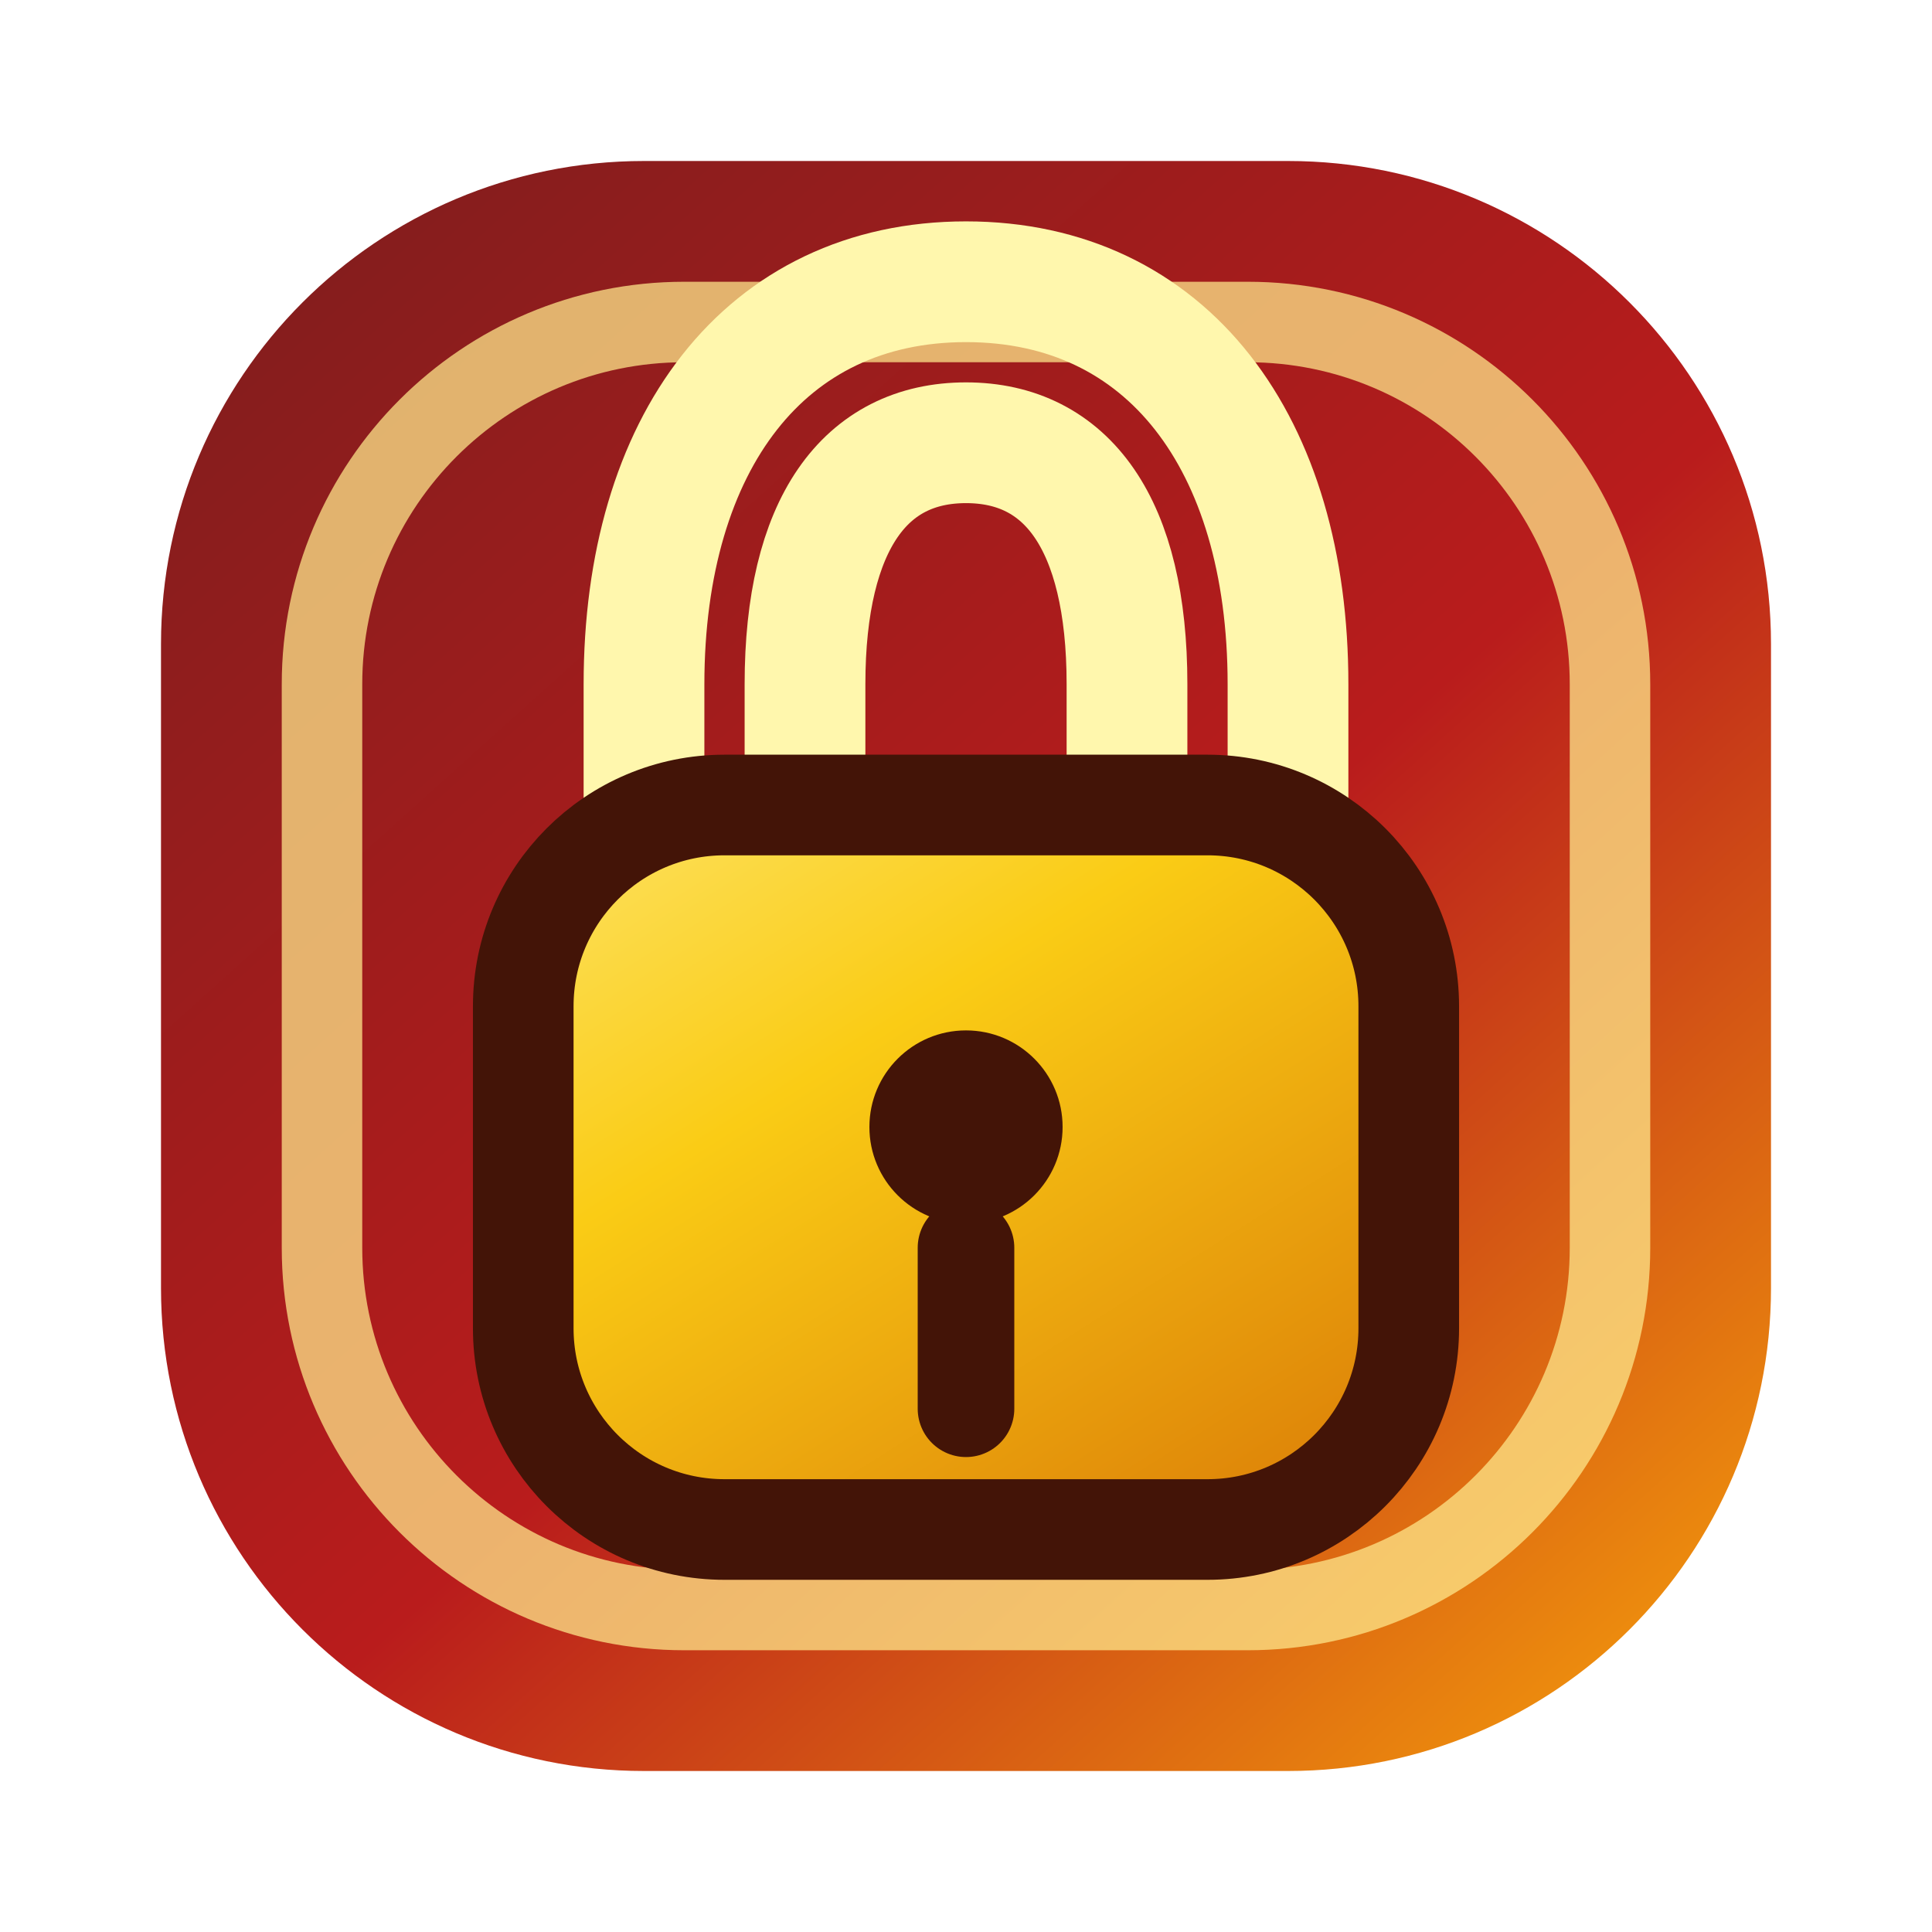
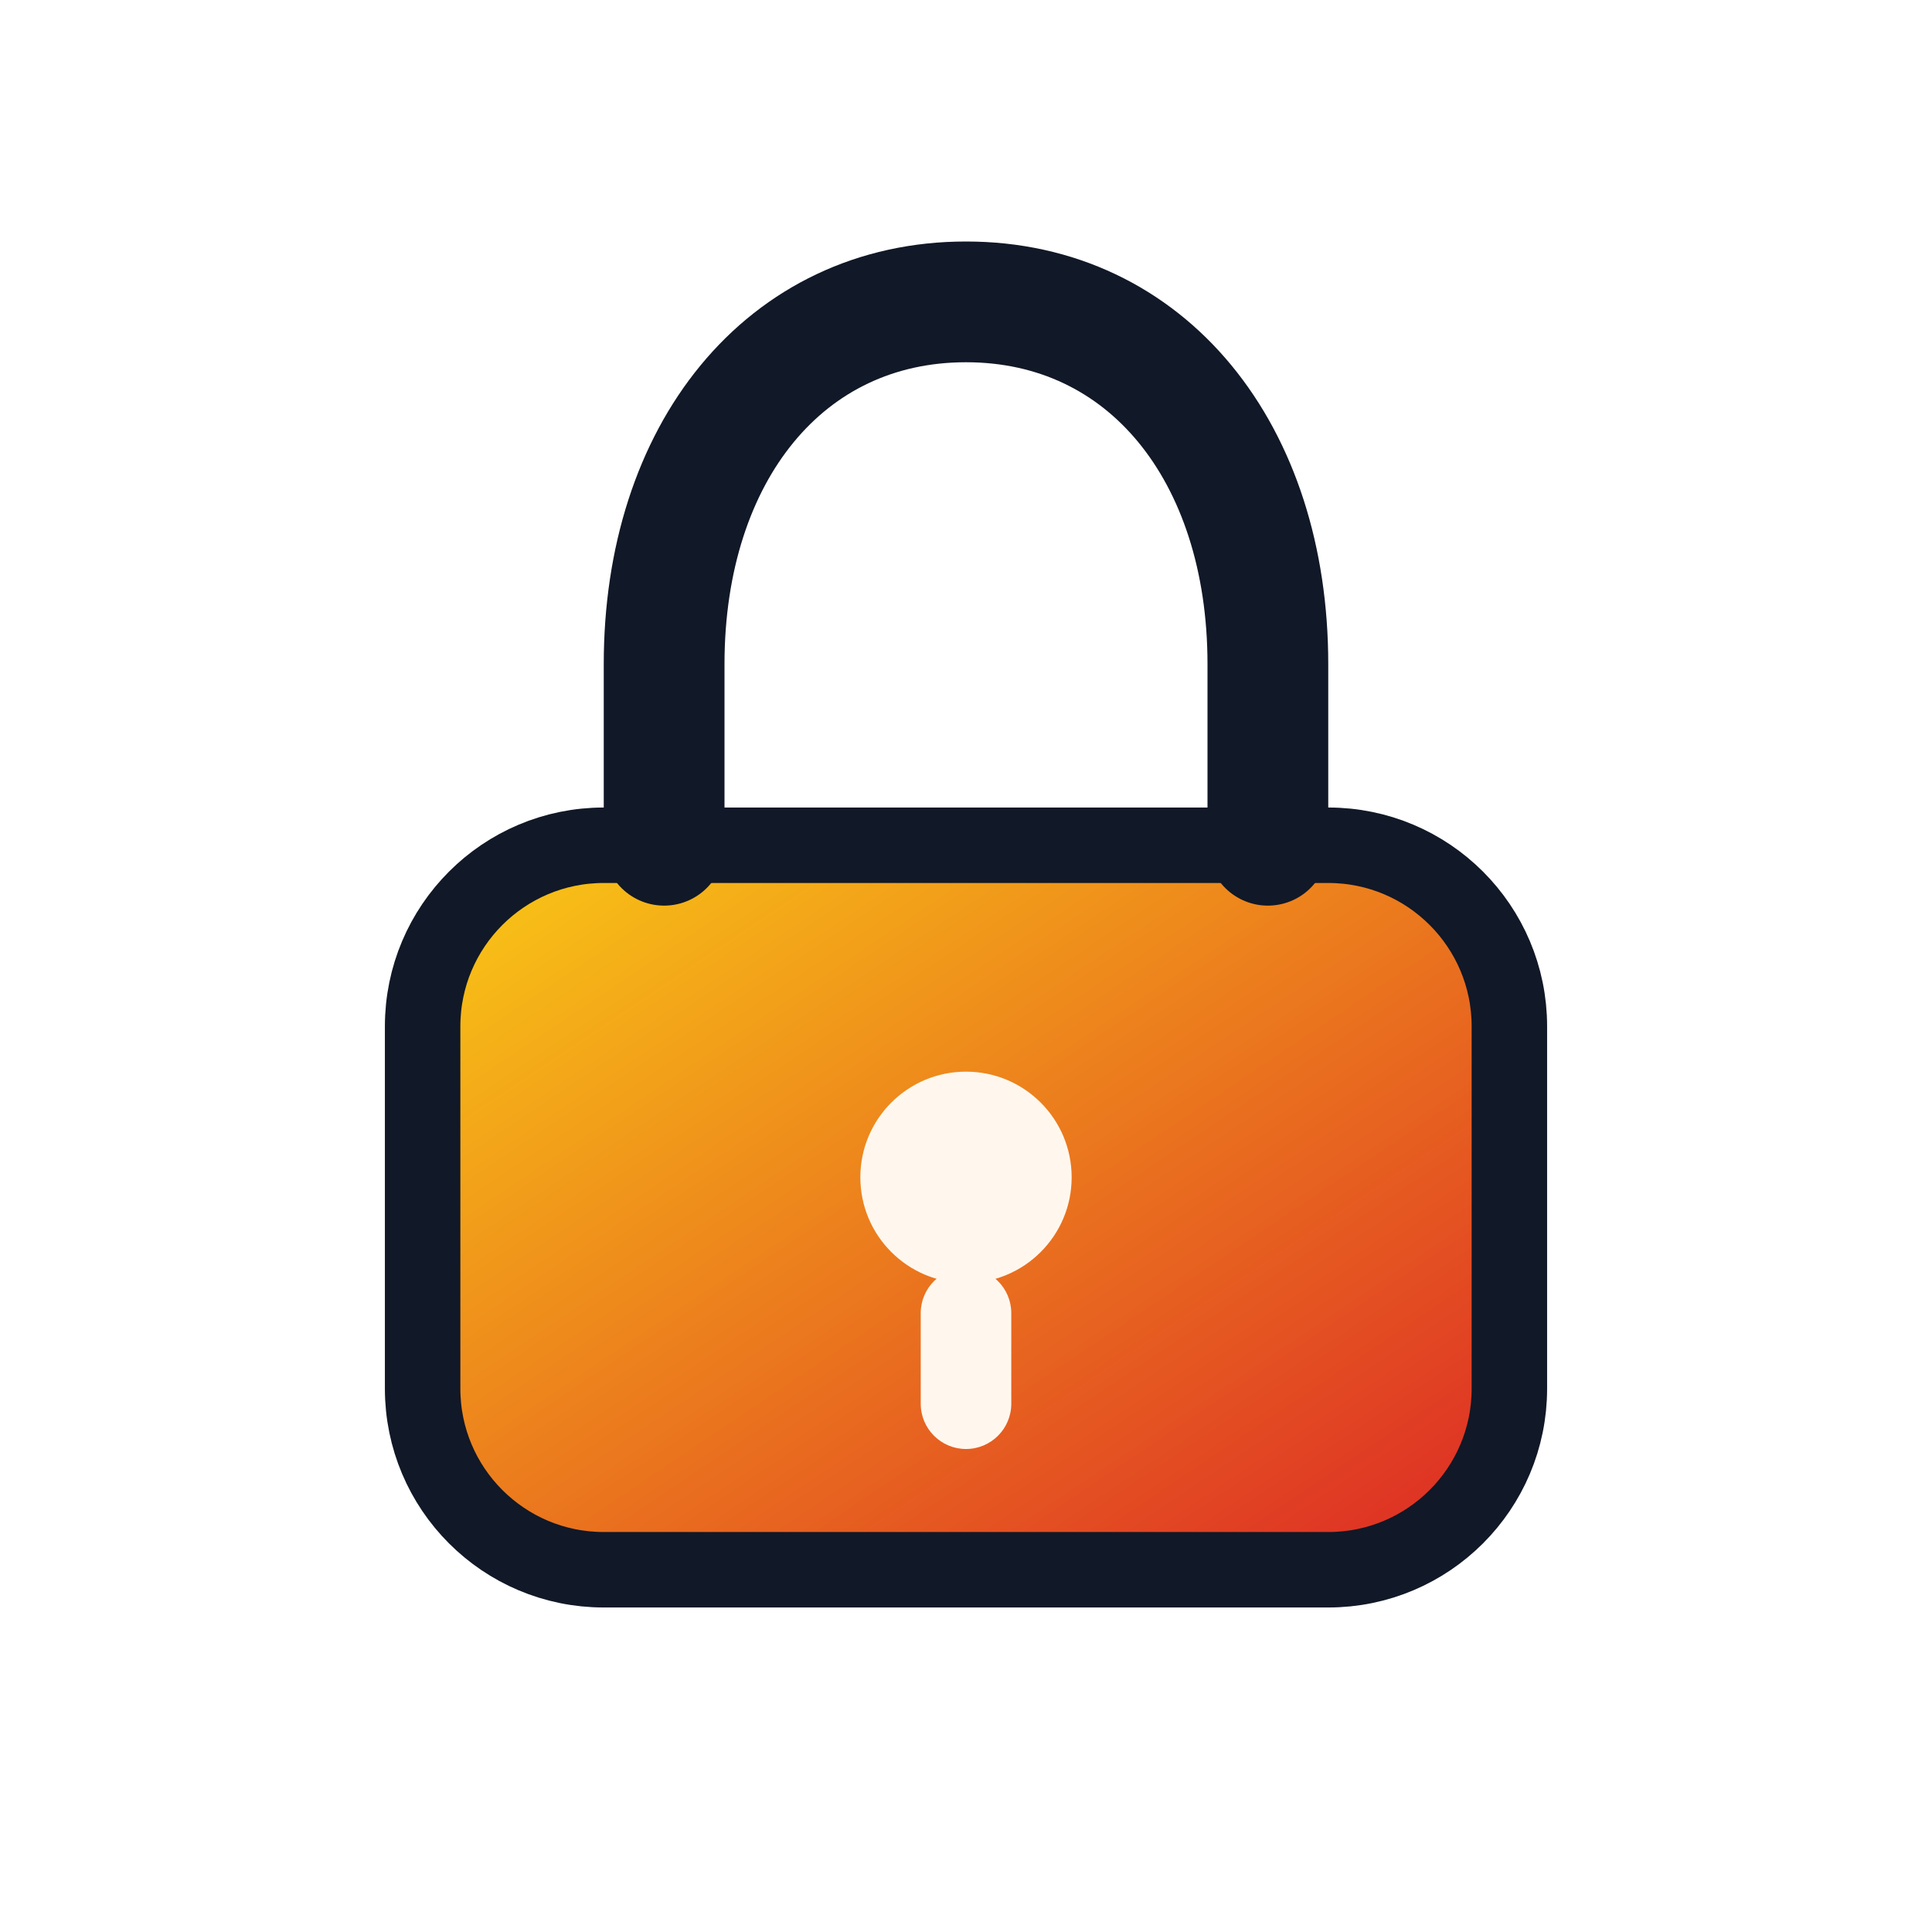
- <svg xmlns="http://www.w3.org/2000/svg" viewBox="0 0 48 48" role="img" aria-label="Vault">
+ <svg xmlns="http://www.w3.org/2000/svg" viewBox="0 0 64 64" role="img" aria-label="Vault">
  <defs>
-     <linearGradient id="bg" x1="6" y1="4" x2="42" y2="44" gradientUnits="userSpaceOnUse">
-       <stop offset="0" stop-color="#7f1d1d" />
-       <stop offset=".55" stop-color="#b91c1c" />
-       <stop offset="1" stop-color="#f59e0b" />
-     </linearGradient>
-     <linearGradient id="gold" x1="15" y1="9" x2="34" y2="39" gradientUnits="userSpaceOnUse">
-       <stop offset="0" stop-color="#fff7ad" />
-       <stop offset=".5" stop-color="#facc15" />
-       <stop offset="1" stop-color="#d97706" />
+     <linearGradient id="vaultLockFill" x1="0" y1="0" x2="1" y2="1">
+       <stop offset="0%" stop-color="#facc15" />
+       <stop offset="100%" stop-color="#dc2626" />
    </linearGradient>
  </defs>
-   <rect x="4" y="4" width="40" height="40" rx="12" fill="url(#bg)" />
-   <rect x="8" y="8" width="32" height="32" rx="9" fill="none" stroke="#fde68a" stroke-width="2" opacity=".75" />
-   <path d="M16 22v-5c0-6 3-10 8-10s8 4 8 10v5h-4v-5c0-4-1.5-6-4-6s-4 2-4 6v5h-4z" fill="none" stroke="#fff7ad" stroke-width="3" stroke-linecap="round" />
-   <rect x="13" y="20" width="22" height="18" rx="5" fill="url(#gold)" stroke="#431407" stroke-width="2.5" />
-   <circle cx="24" cy="28" r="2.4" fill="#431407" />
-   <path d="M24 31v4" stroke="#431407" stroke-width="2.4" stroke-linecap="round" />
+   <rect x="14" y="28" width="36" height="24" rx="6" fill="url(#vaultLockFill)" stroke="#111827" stroke-width="2.5" />
+   <path d="M22 28v-6c0-7 4-12 10-12s10 5 10 12v6" fill="none" stroke="#111827" stroke-width="4" stroke-linecap="round" stroke-linejoin="round" />
+   <circle cx="32" cy="39" r="3.5" fill="#fff7ed" />
+   <rect x="30.5" y="42" width="3" height="6" rx="1.5" fill="#fff7ed" />
</svg>
